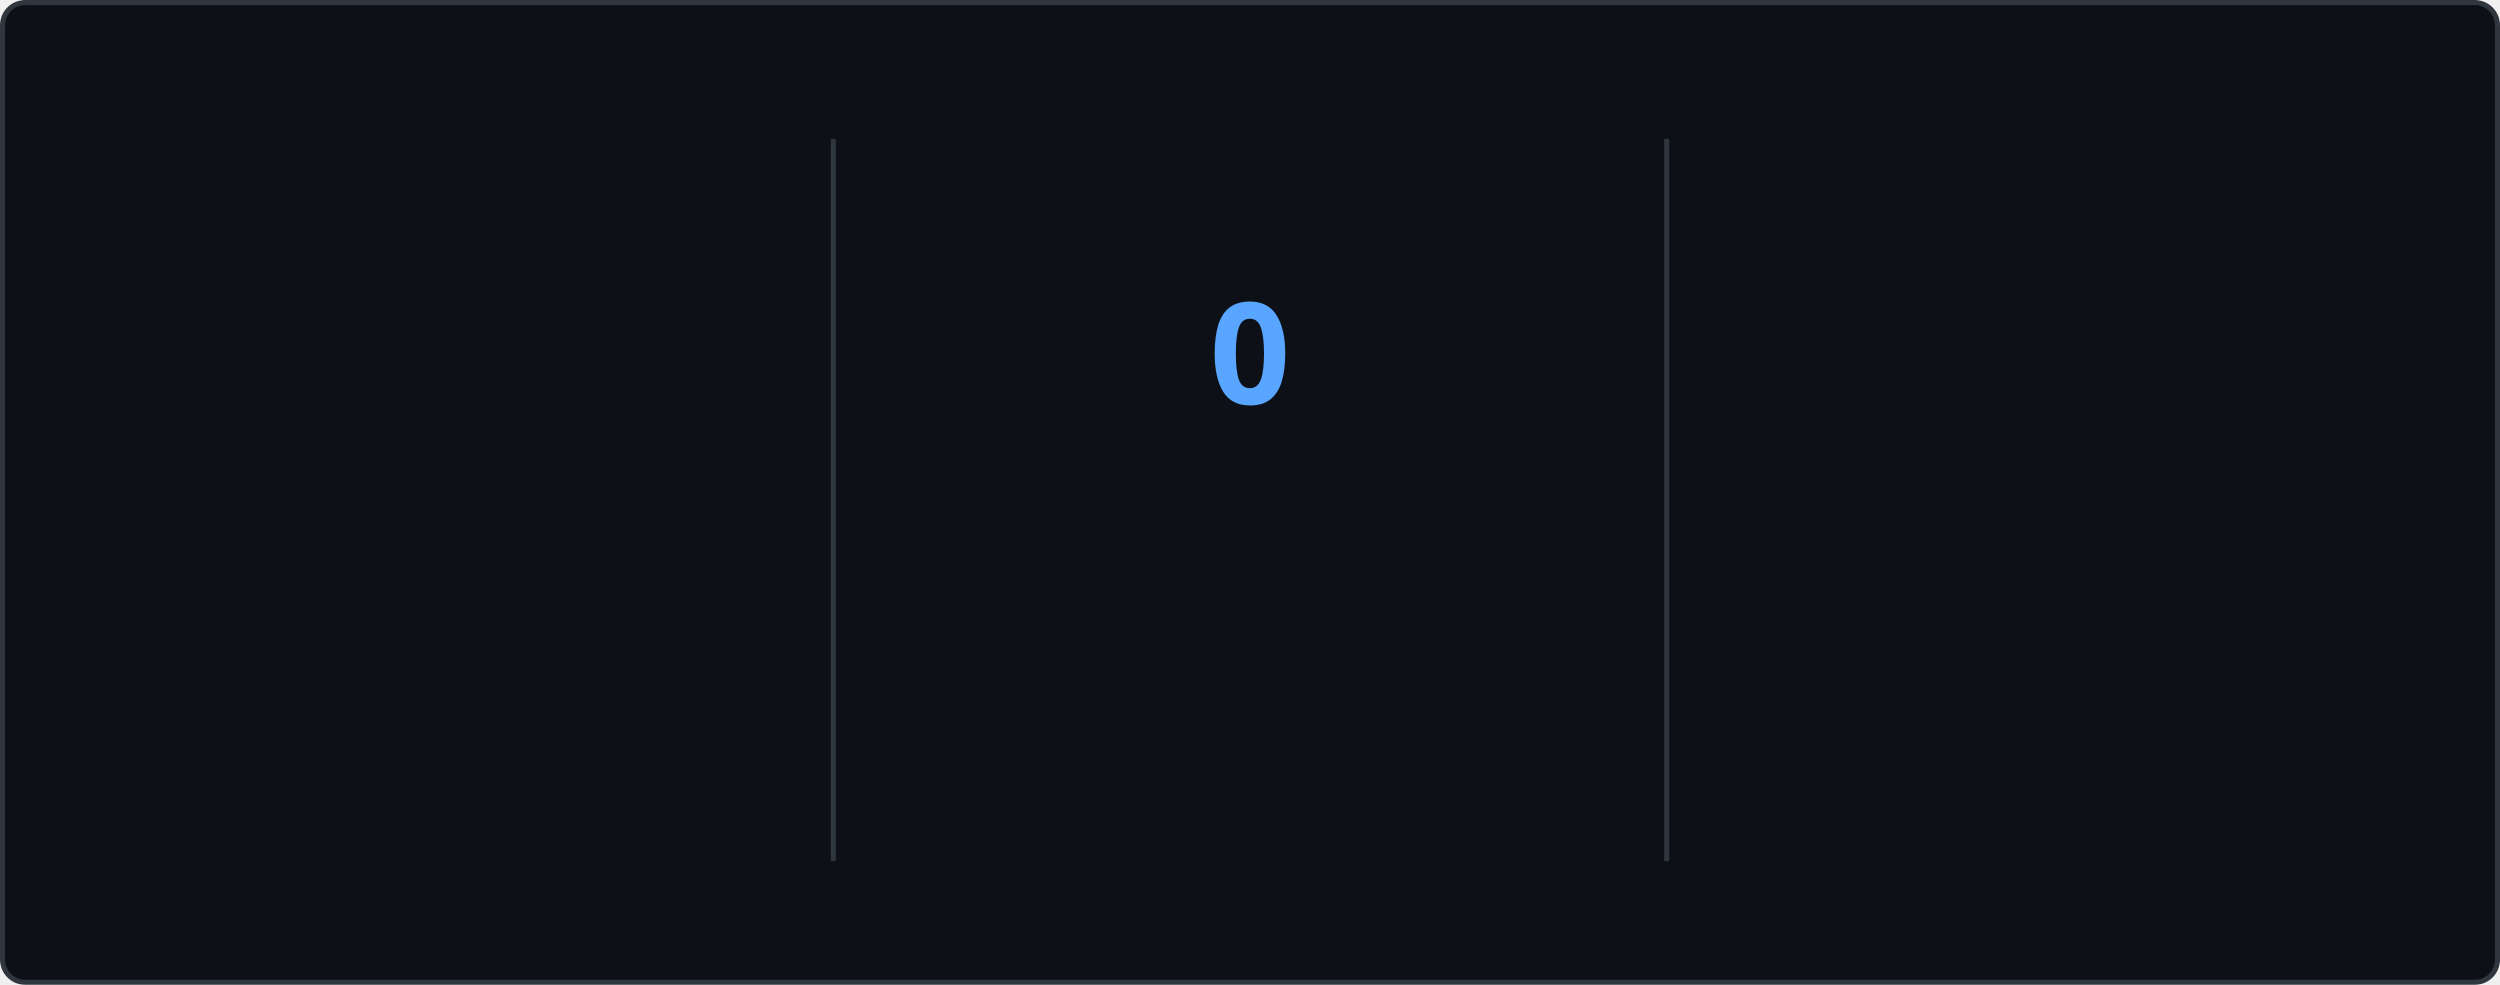
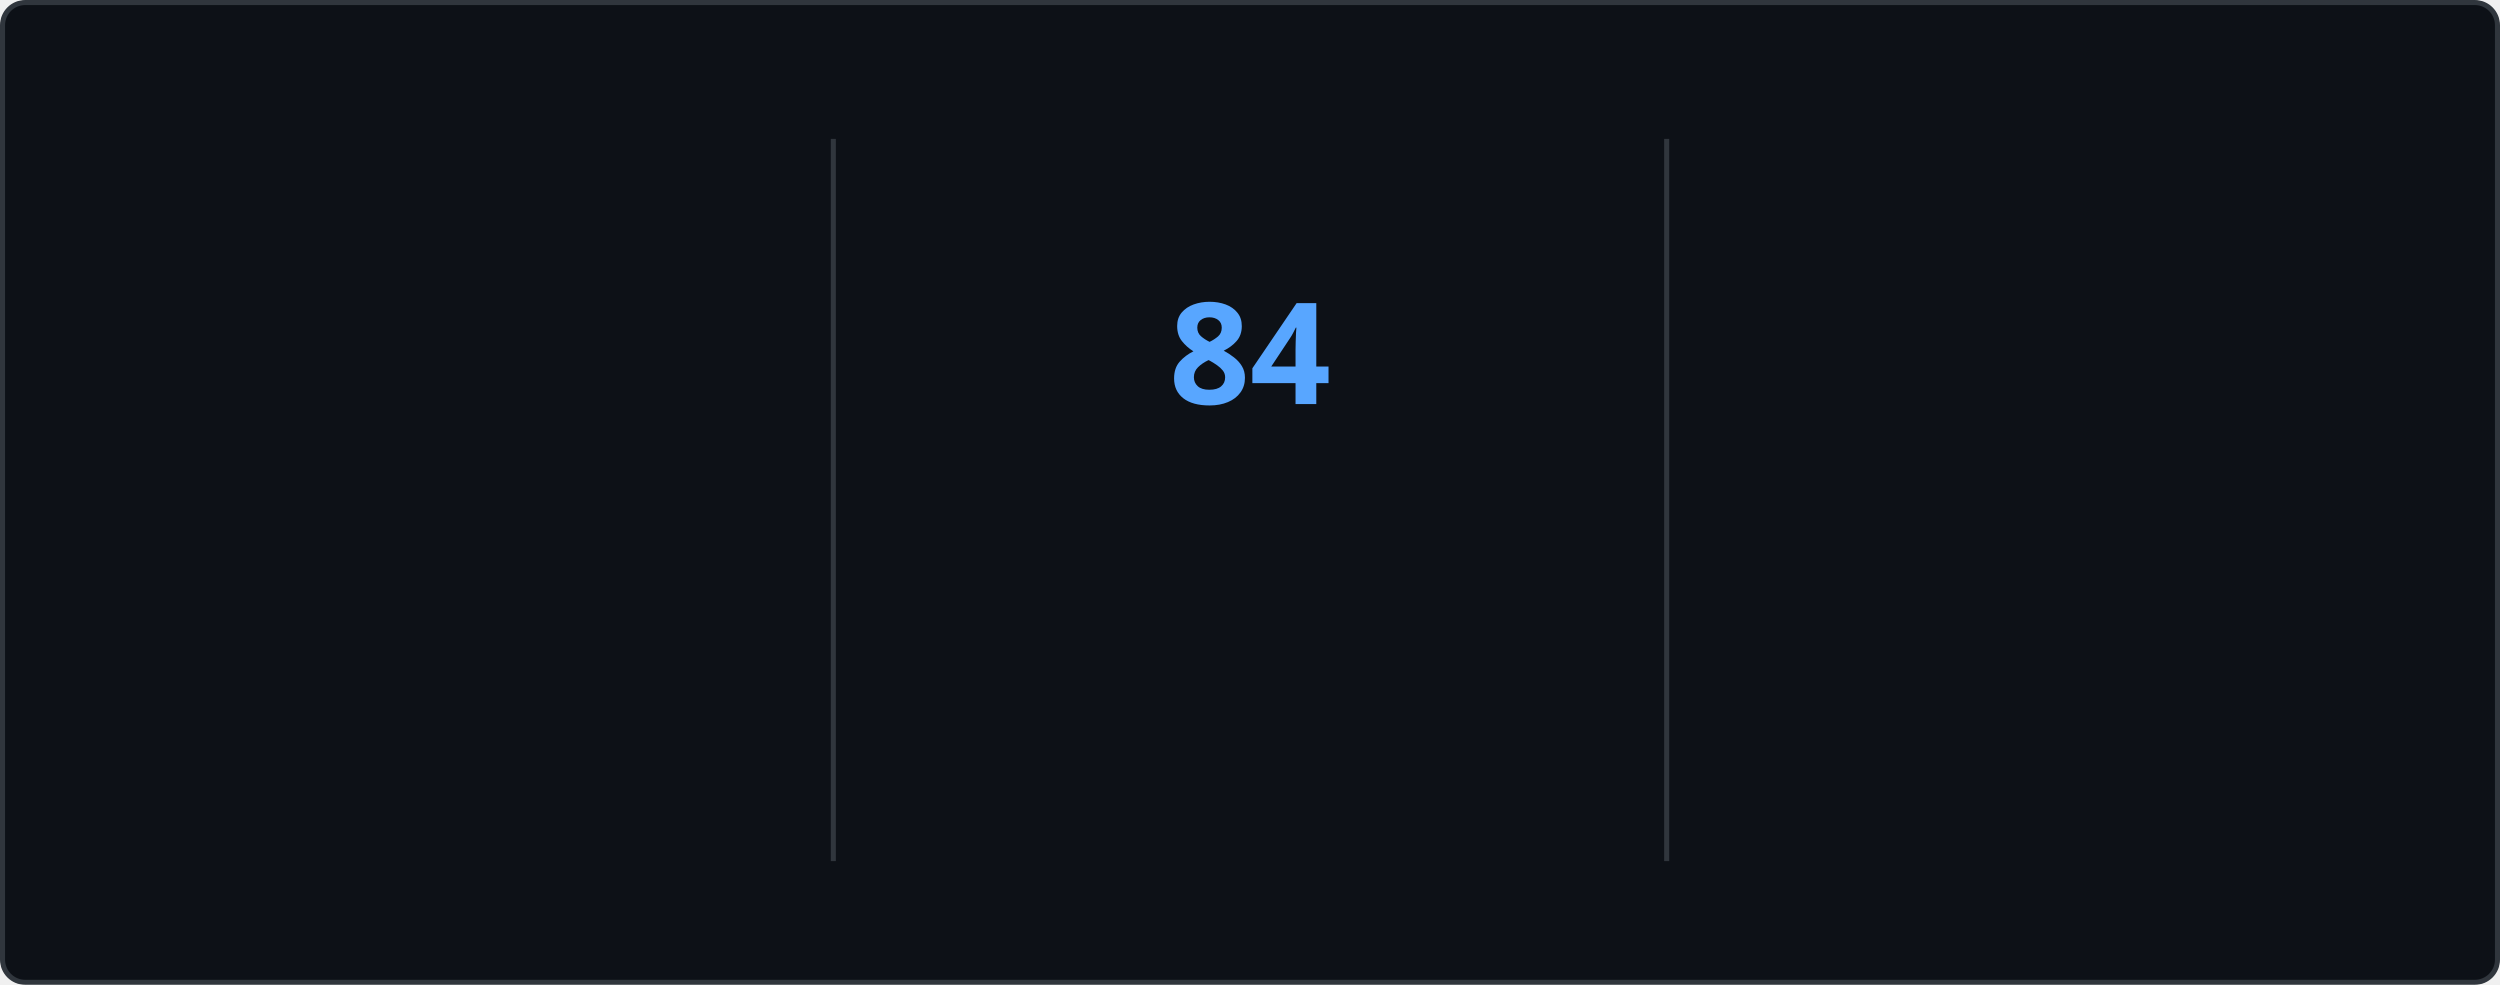
<svg xmlns="http://www.w3.org/2000/svg" style="isolation: isolate" viewBox="0 0 495 195" width="495px" height="195px" direction="ltr">
  <style>
    @keyframes currstreak {
      0% { font-size: 3px; opacity: 0.2; }
      80% { font-size: 34px; opacity: 1; }
      100% { font-size: 28px; opacity: 1; }
    }
    @keyframes fadein {
      0% { opacity: 0; }
      100% { opacity: 1; }
    }
    .big-number {
      font-family: "Segoe UI", Ubuntu, sans-serif;
      font-weight: 700;
      font-size: 28px;
      fill: #e6edf3;
    }
    .label {
      font-family: "Segoe UI", Ubuntu, sans-serif;
      font-weight: 400;
      font-size: 14px;
      fill: #e6edf3;
    }
    .range-text {
      font-family: "Segoe UI", Ubuntu, sans-serif;
      font-weight: 400;
      font-size: 12px;
      fill: #8b949e;
    }
    .current-streak-num {
      font-family: "Segoe UI", Ubuntu, sans-serif;
      font-weight: 700;
      font-size: 28px;
      fill: #58a6ff;
    }</style>
  <defs>
    <clipPath id="outer_rectangle">
      <rect width="495" height="195" rx="4.5" />
    </clipPath>
    <mask id="mask_out_ring_behind_fire">
      <rect width="495" height="195" fill="white" />
      <ellipse id="mask-ellipse" cx="247.5" cy="32" rx="13" ry="18" fill="black" />
    </mask>
  </defs>
  <g clip-path="url(#outer_rectangle)">
    <g style="isolation: isolate">
      <rect fill="#0d1117" rx="4.5" x="0.5" y="0.5" width="494" height="194" stroke="#30363d" />
    </g>
    <g style="isolation: isolate">
      <line x1="165" y1="28" x2="165" y2="170" vector-effect="non-scaling-stroke" stroke-width="1" stroke="#30363d" stroke-linejoin="miter" stroke-linecap="square" stroke-miterlimit="3" />
      <line x1="330" y1="28" x2="330" y2="170" vector-effect="non-scaling-stroke" stroke-width="1" stroke="#30363d" stroke-linejoin="miter" stroke-linecap="square" stroke-miterlimit="3" />
    </g>
    <g style="isolation: isolate">
      <g transform="translate(82.5, 48)">
        <text x="0" y="32" stroke-width="0" text-anchor="middle" class="big-number" style="opacity: 0; animation: fadein 0.5s linear forwards 0.6s">
            6.0K
          </text>
      </g>
      <g transform="translate(82.5, 84)">
        <text x="0" y="32" stroke-width="0" text-anchor="middle" class="label" style="opacity: 0; animation: fadein 0.5s linear forwards 0.7s">
            Total Contributions
          </text>
      </g>
      <g transform="translate(82.5, 114)">
        <text x="0" y="32" stroke-width="0" text-anchor="middle" class="range-text" style="opacity: 0; animation: fadein 0.5s linear forwards 0.8s">
            Sep 28 - Present
          </text>
      </g>
    </g>
    <g style="isolation: isolate">
      <g mask="url(#mask_out_ring_behind_fire)">
        <circle cx="247.5" cy="71" r="40" fill="none" stroke="#e6edf3" stroke-width="5" style="opacity: 0; animation: fadein 0.5s linear forwards 0.4s" />
      </g>
      <g transform="translate(247.5, 19.5)" stroke-opacity="0" style="opacity: 0; animation: fadein 0.5s linear forwards 0.6s">
        <path d="M -12 -0.5 L 15 -0.5 L 15 23.5 L -12 23.5 L -12 -0.5 Z" fill="none" />
        <path d="M 1.5 0.67 C 1.5 0.67 2.24 3.32 2.24 5.47 C 2.24 7.53 0.89 9.2 -1.17 9.2 C -3.23 9.2 -4.79 7.53 -4.79 5.47 L -4.76 5.11 C -6.78 7.51 -8 10.62 -8 13.99 C -8 18.41 -4.42 22 0 22 C 4.42 22 8 18.41 8 13.99 C 8 8.6 5.41 3.79 1.5 0.67 Z M -0.29 19 C -2.07 19 -3.51 17.6 -3.51 15.86 C -3.51 14.24 -2.46 13.1 -0.7 12.74 C 1.07 12.38 2.9 11.53 3.92 10.16 C 4.31 11.45 4.51 12.81 4.51 14.2 C 4.51 16.85 2.36 19 -0.29 19 Z" fill="#e6edf3" stroke-opacity="0" />
      </g>
      <g transform="translate(247.5, 48)">
        <text x="0" y="32" stroke-width="0" text-anchor="middle" class="current-streak-num" style="animation: currstreak 0.6s linear forwards">
-             0
+             84
          </text>
      </g>
      <g transform="translate(247.5, 108)">
        <text x="0" y="32" stroke-width="0" text-anchor="middle" class="label" style="opacity: 0; animation: fadein 0.5s linear forwards 0.9s">
            Current Streak
          </text>
      </g>
      <g transform="translate(247.5, 145)">
        <text x="0" y="21" stroke-width="0" text-anchor="middle" class="range-text" style="opacity: 0; animation: fadein 0.5s linear forwards 0.9s">
-             0 days
+             Jul 12 - Oct 3
          </text>
      </g>
    </g>
    <g style="isolation: isolate">
      <g transform="translate(412.5, 48)">
        <text x="0" y="32" stroke-width="0" text-anchor="middle" class="big-number" style="opacity: 0; animation: fadein 0.5s linear forwards 1.2s">
-             83
+             84
          </text>
      </g>
      <g transform="translate(412.5, 84)">
        <text x="0" y="32" stroke-width="0" text-anchor="middle" class="label" style="opacity: 0; animation: fadein 0.5s linear forwards 1.3s">
            Longest Streak
          </text>
      </g>
      <g transform="translate(412.5, 114)">
        <text x="0" y="32" stroke-width="0" text-anchor="middle" class="range-text" style="opacity: 0; animation: fadein 0.5s linear forwards 1.4s">
-             Jul 12 - Oct 2
+             Jul 12 - Oct 3
          </text>
      </g>
    </g>
  </g>
</svg>
